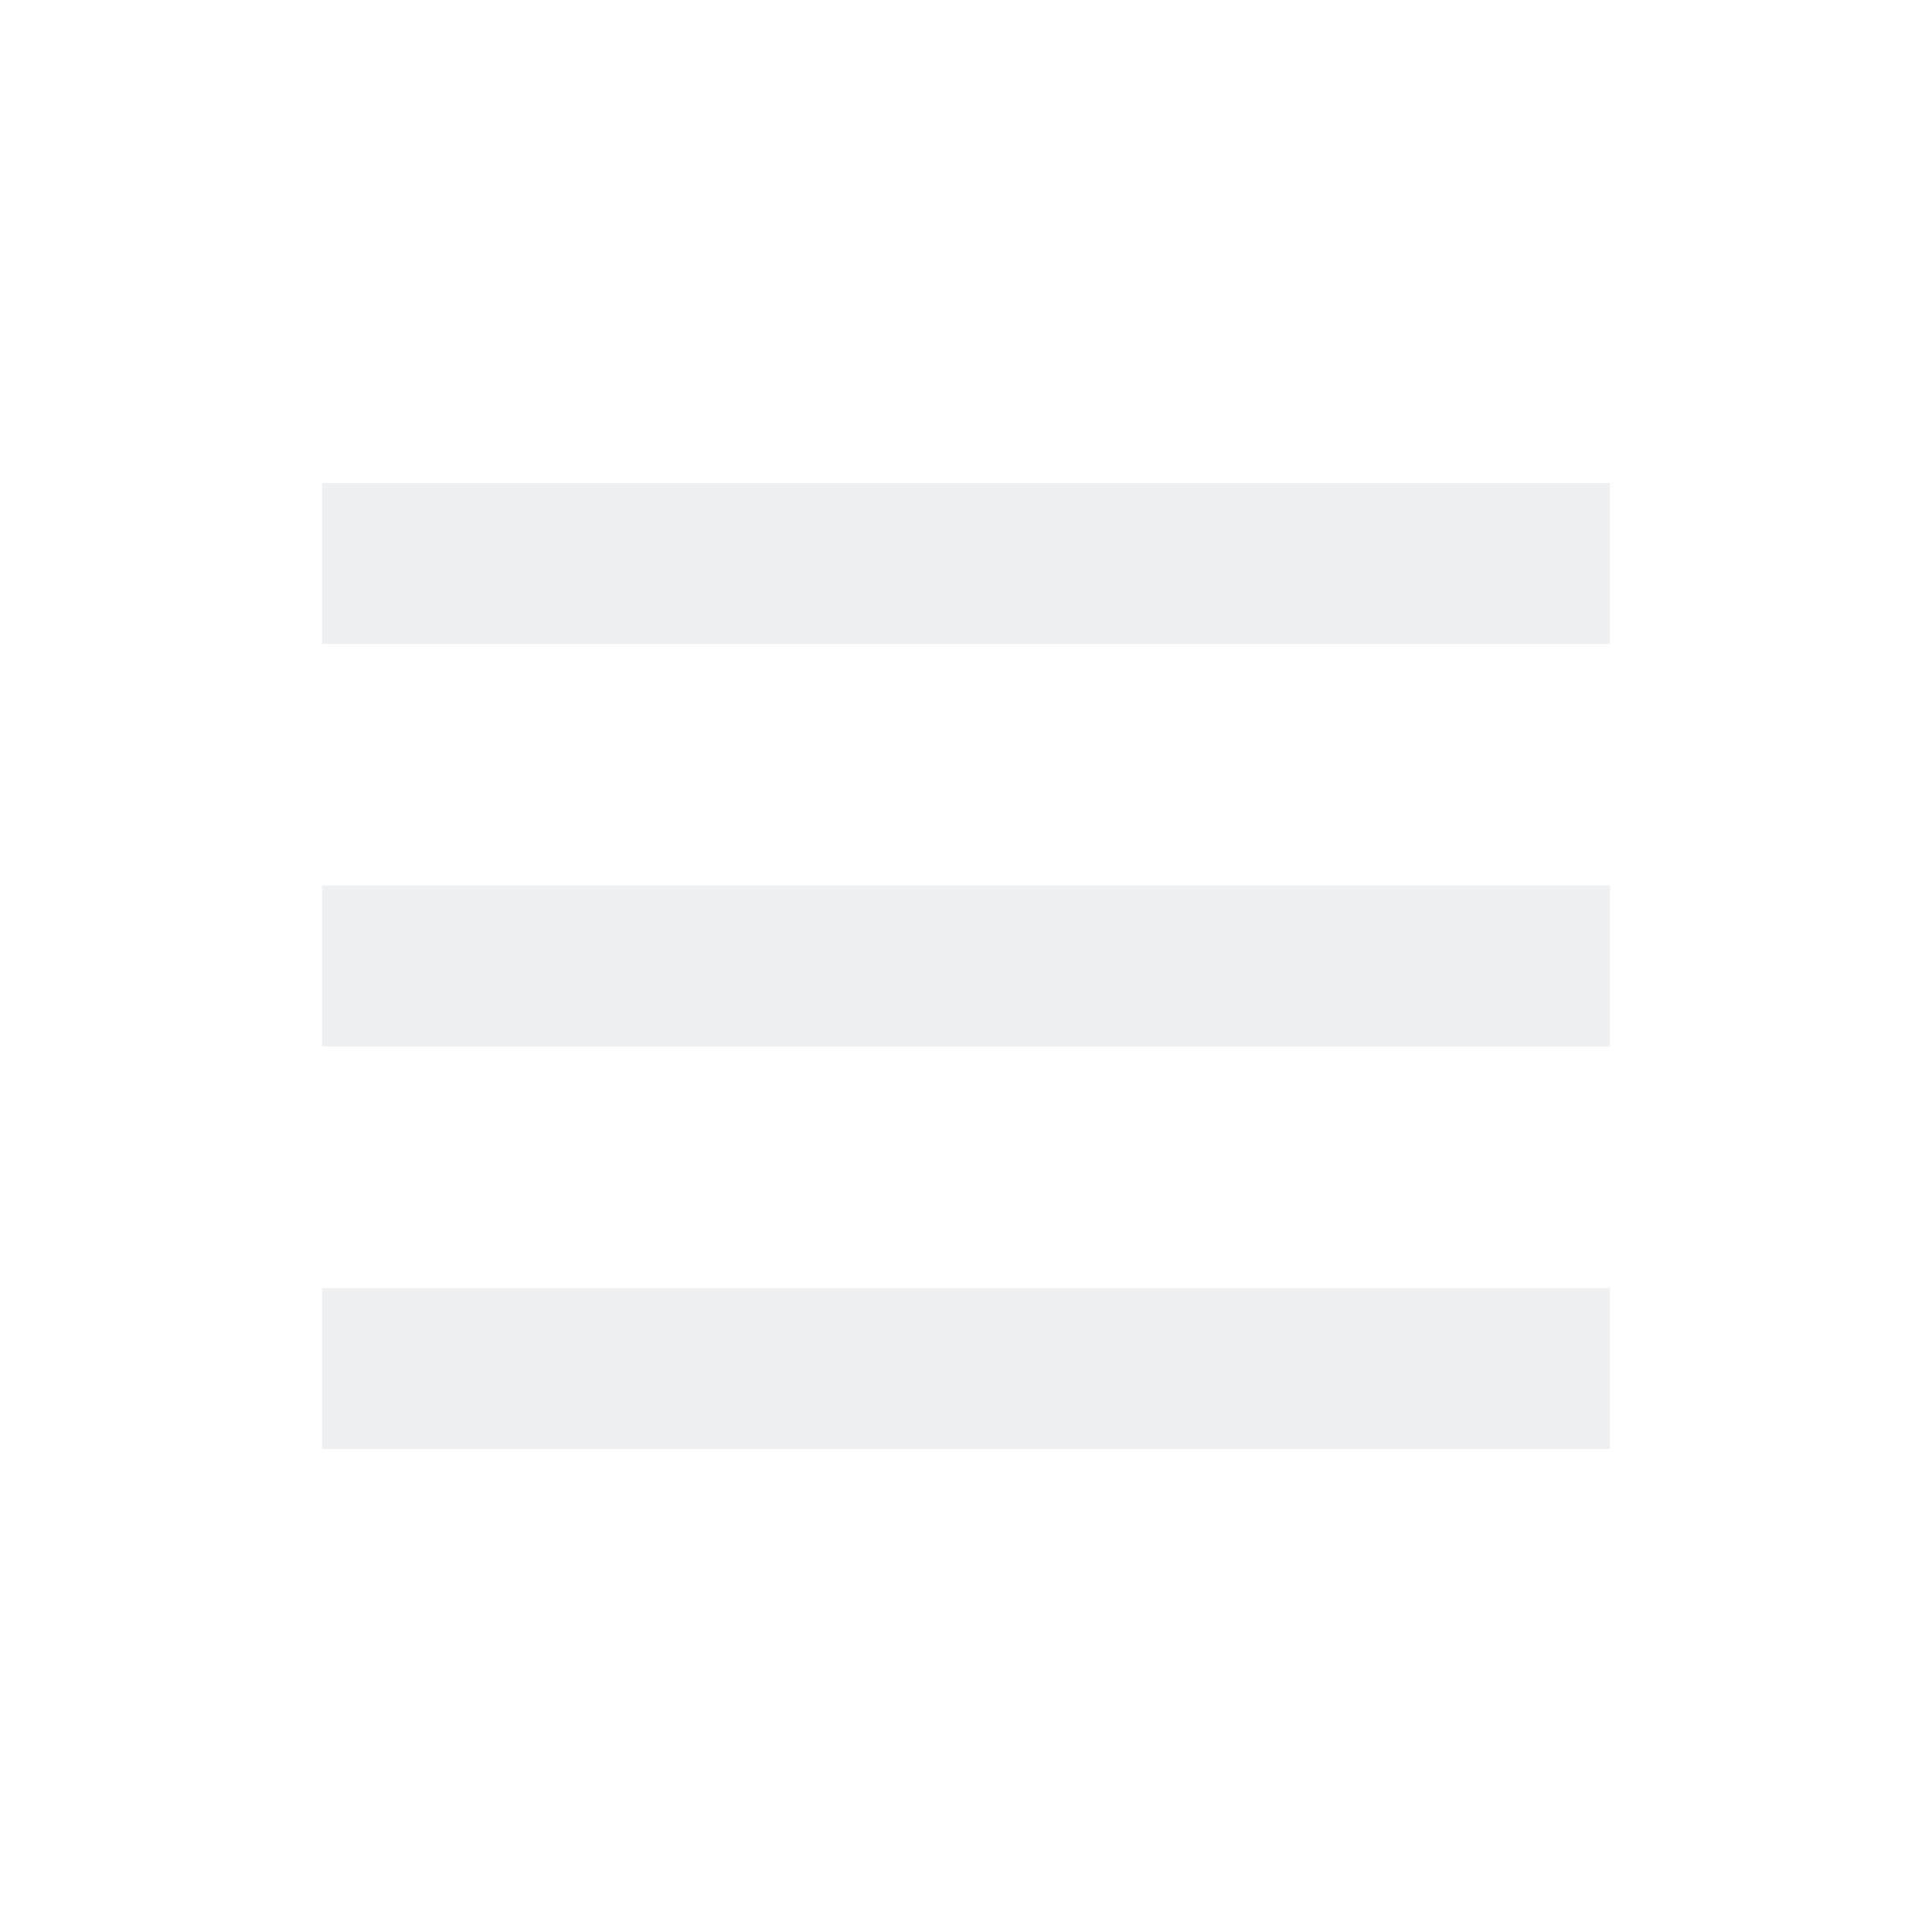
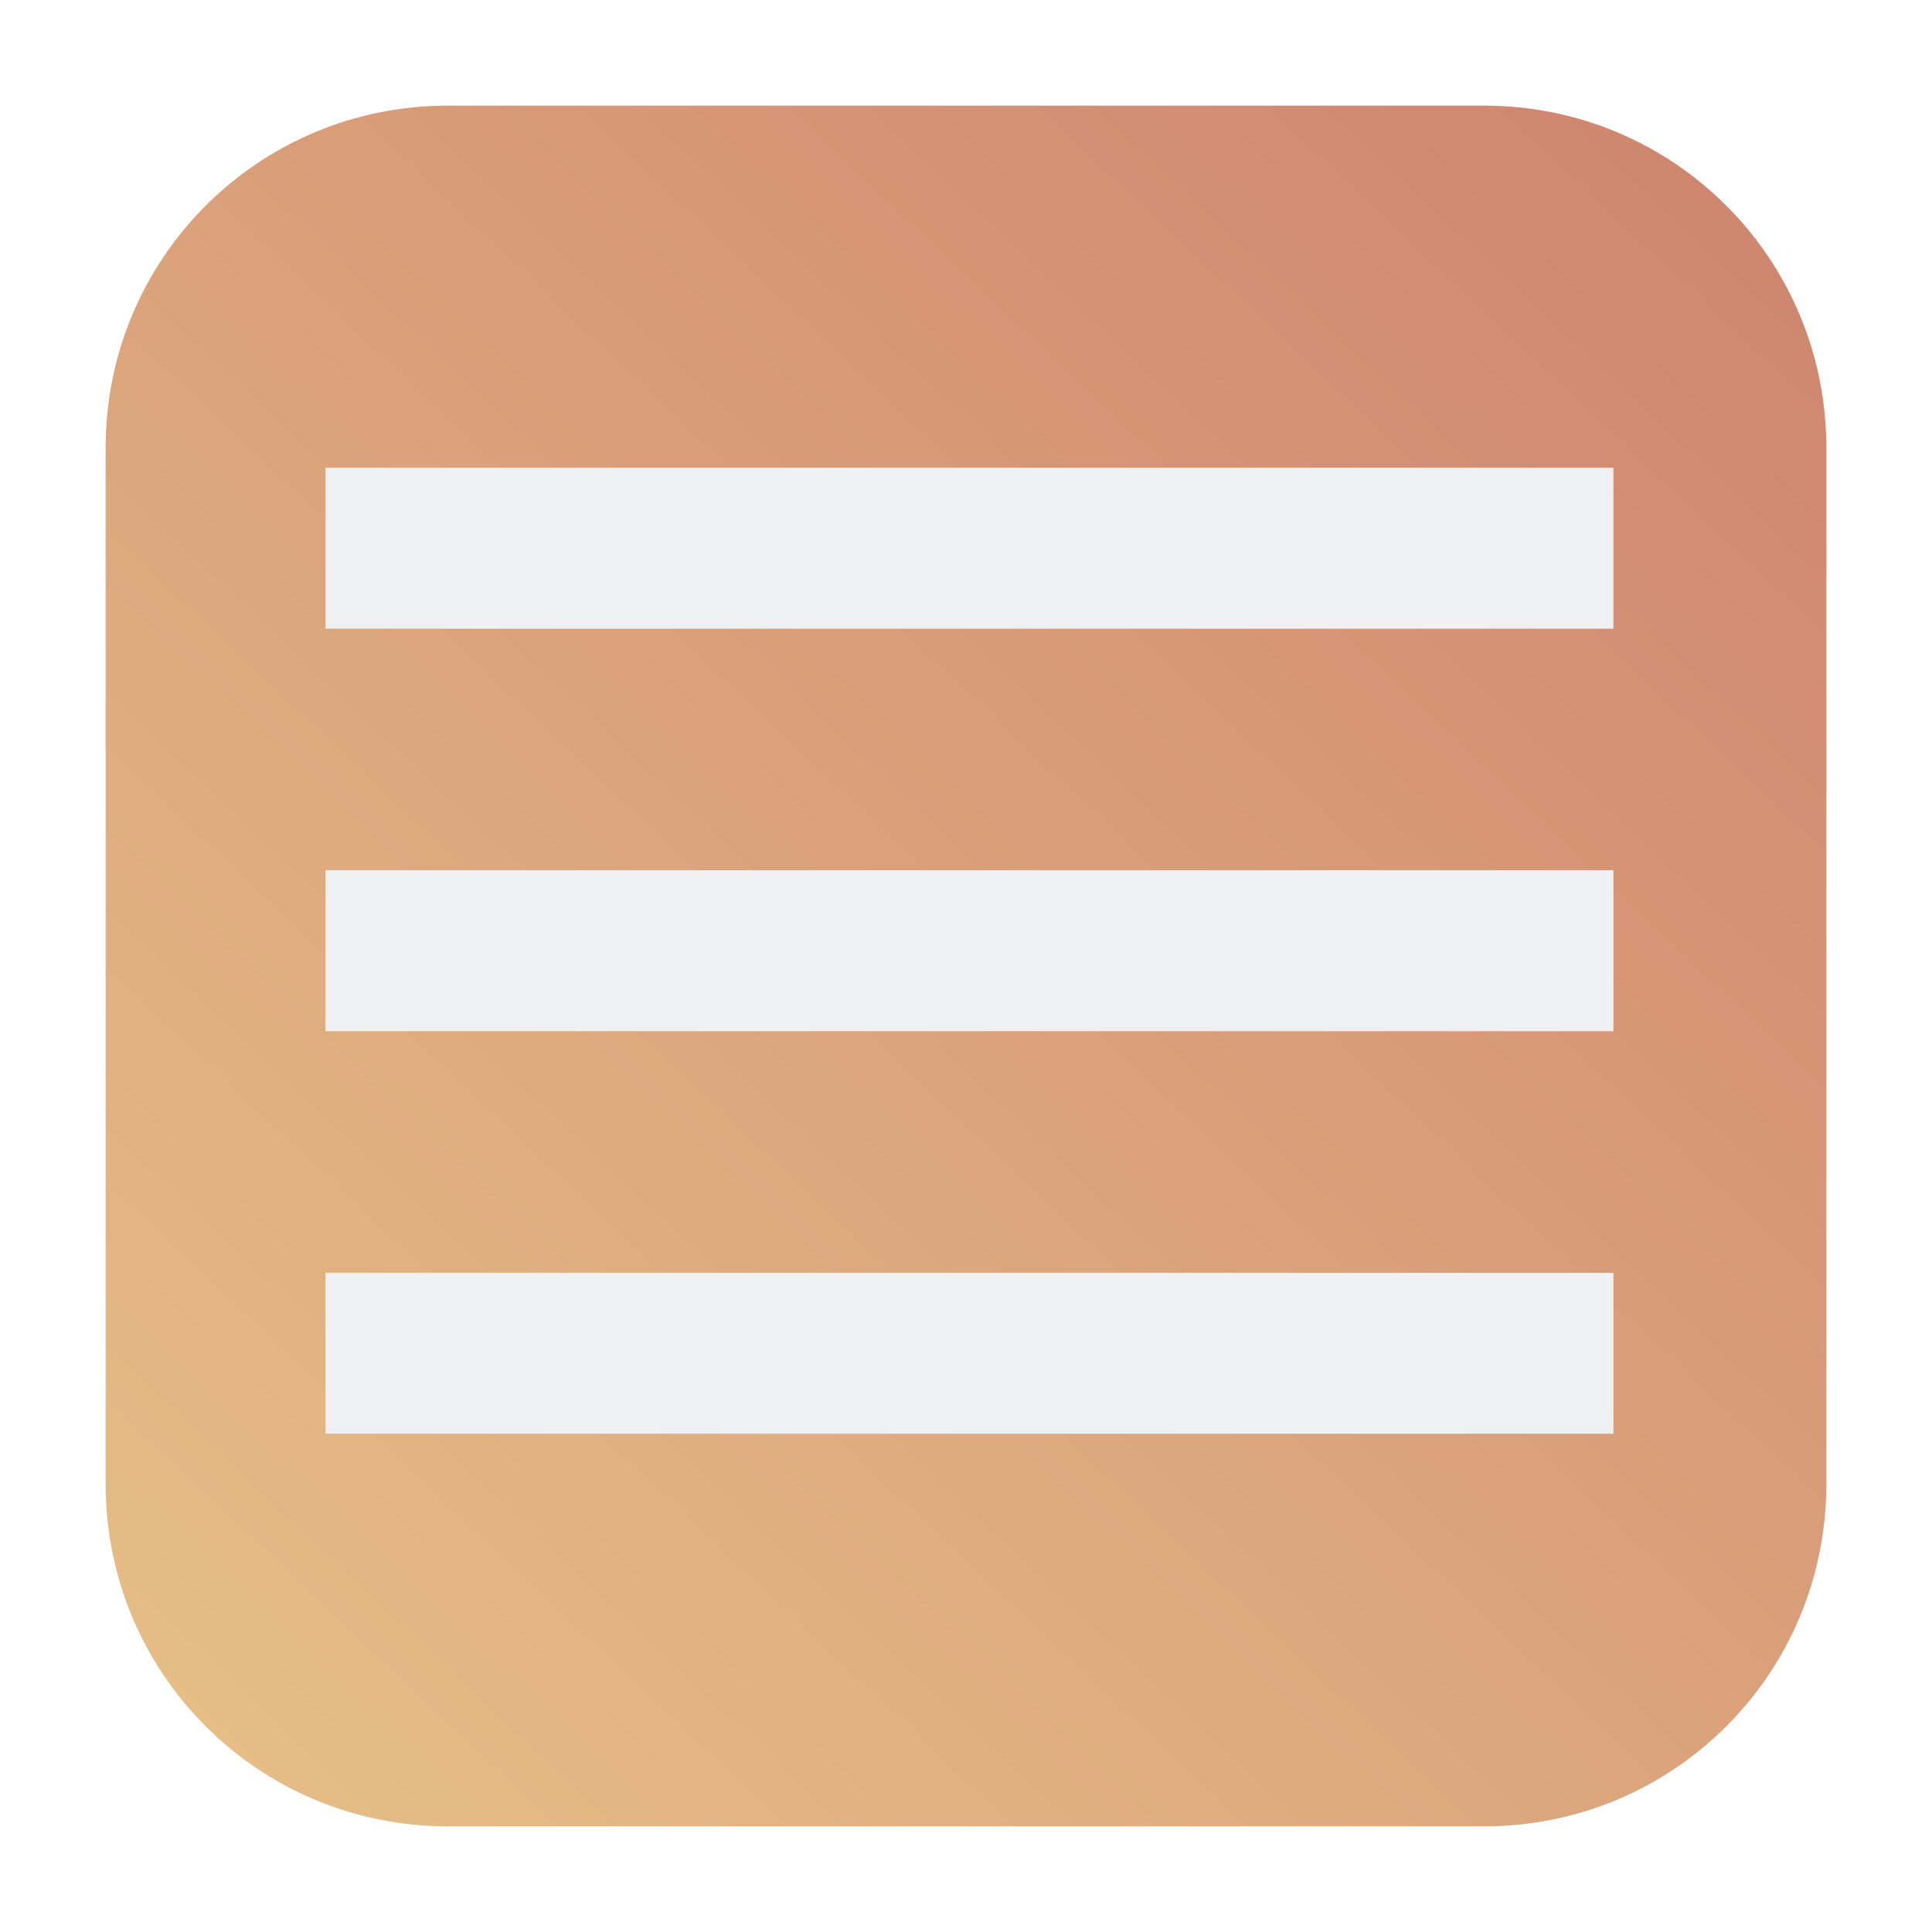
- <svg xmlns="http://www.w3.org/2000/svg" viewBox="0 0 24 24">
+ <svg xmlns="http://www.w3.org/2000/svg" viewBox="0 0 64 64" version="1.1" id="svg14880" width="64" height="64">
  <defs id="defs3051">
    <style type="text/css" id="current-color-scheme">
      .ColorScheme-Text {
        color:#eff0f1;
      }
      </style>
+     <linearGradient id="linearGradient939" x1="-4.39" x2="56.743" y1="72.203" y2="7.599" gradientUnits="userSpaceOnUse" gradientTransform="translate(0.0285,0.0108)">
+       <stop stop-color="#ebcb8b" offset="0" id="stop14639" />
+       <stop stop-color="#d08770" offset="1" id="stop14641" />
+     </linearGradient>
  </defs>
-   <g transform="translate(1,1)">
-     <path style="fill:currentColor;fill-opacity:1;stroke:none" d="m3 5v2h16v-2h-16m0 5v2h16v-2h-16m0 5v2h16v-2h-16" class="ColorScheme-Text" />
-   </g>
+   <path d="m 14.838,3.499 h 34.323 c 6.282,0 11.339,5.057 11.339,11.339 v 34.323 c 0,6.282 -5.057,11.339 -11.339,11.339 h -34.323 c -6.282,0 -11.339,-5.057 -11.339,-11.339 v -34.323 c 0,-6.282 5.057,-11.339 11.339,-11.339 z" fill="url(#linearGradient939)" stroke-width="4.639" id="path14652" style="fill:url(#linearGradient939)" />
+   <path style="color:#eff0f1;fill:currentColor;fill-opacity:1;stroke:none;stroke-width:2.667" d="m 10.78,15.494 v 5.333 H 53.447 V 15.494 H 10.78 m 0,13.333 v 5.333 H 53.447 V 28.828 H 10.78 m 0,13.333 V 47.494 H 53.447 V 42.161 H 10.78" class="ColorScheme-Text" id="path14878-7" />
</svg>
